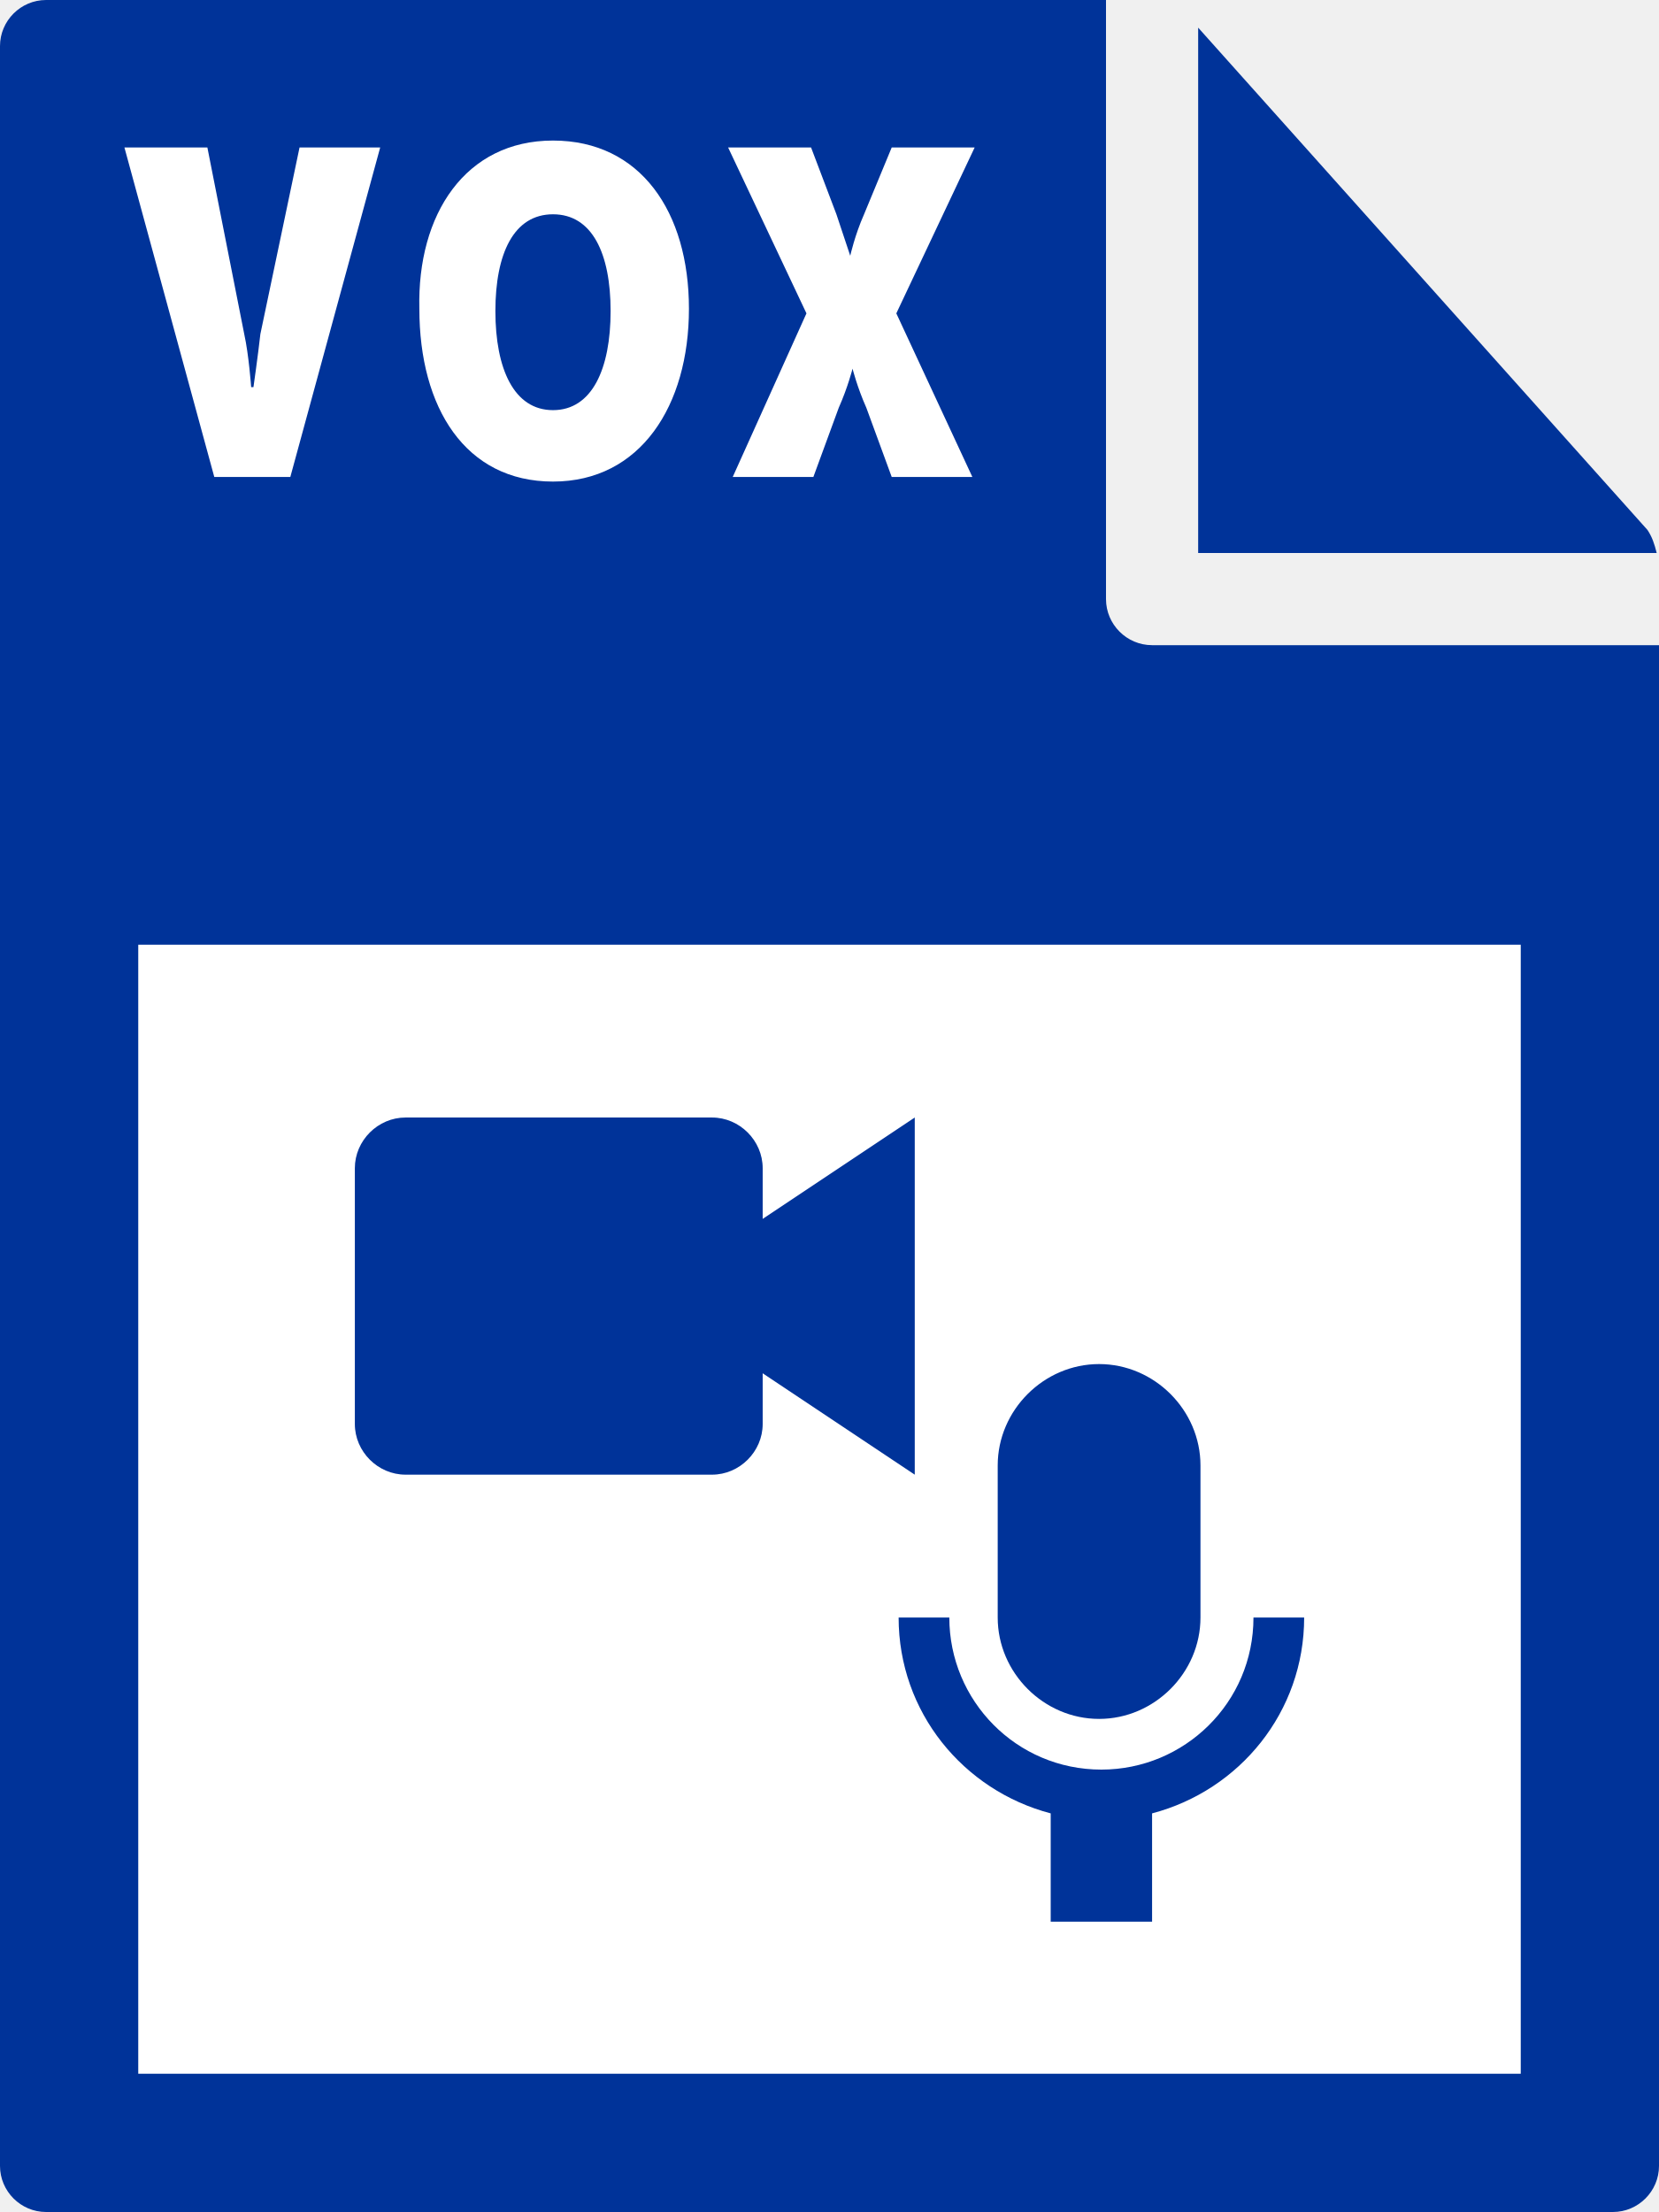
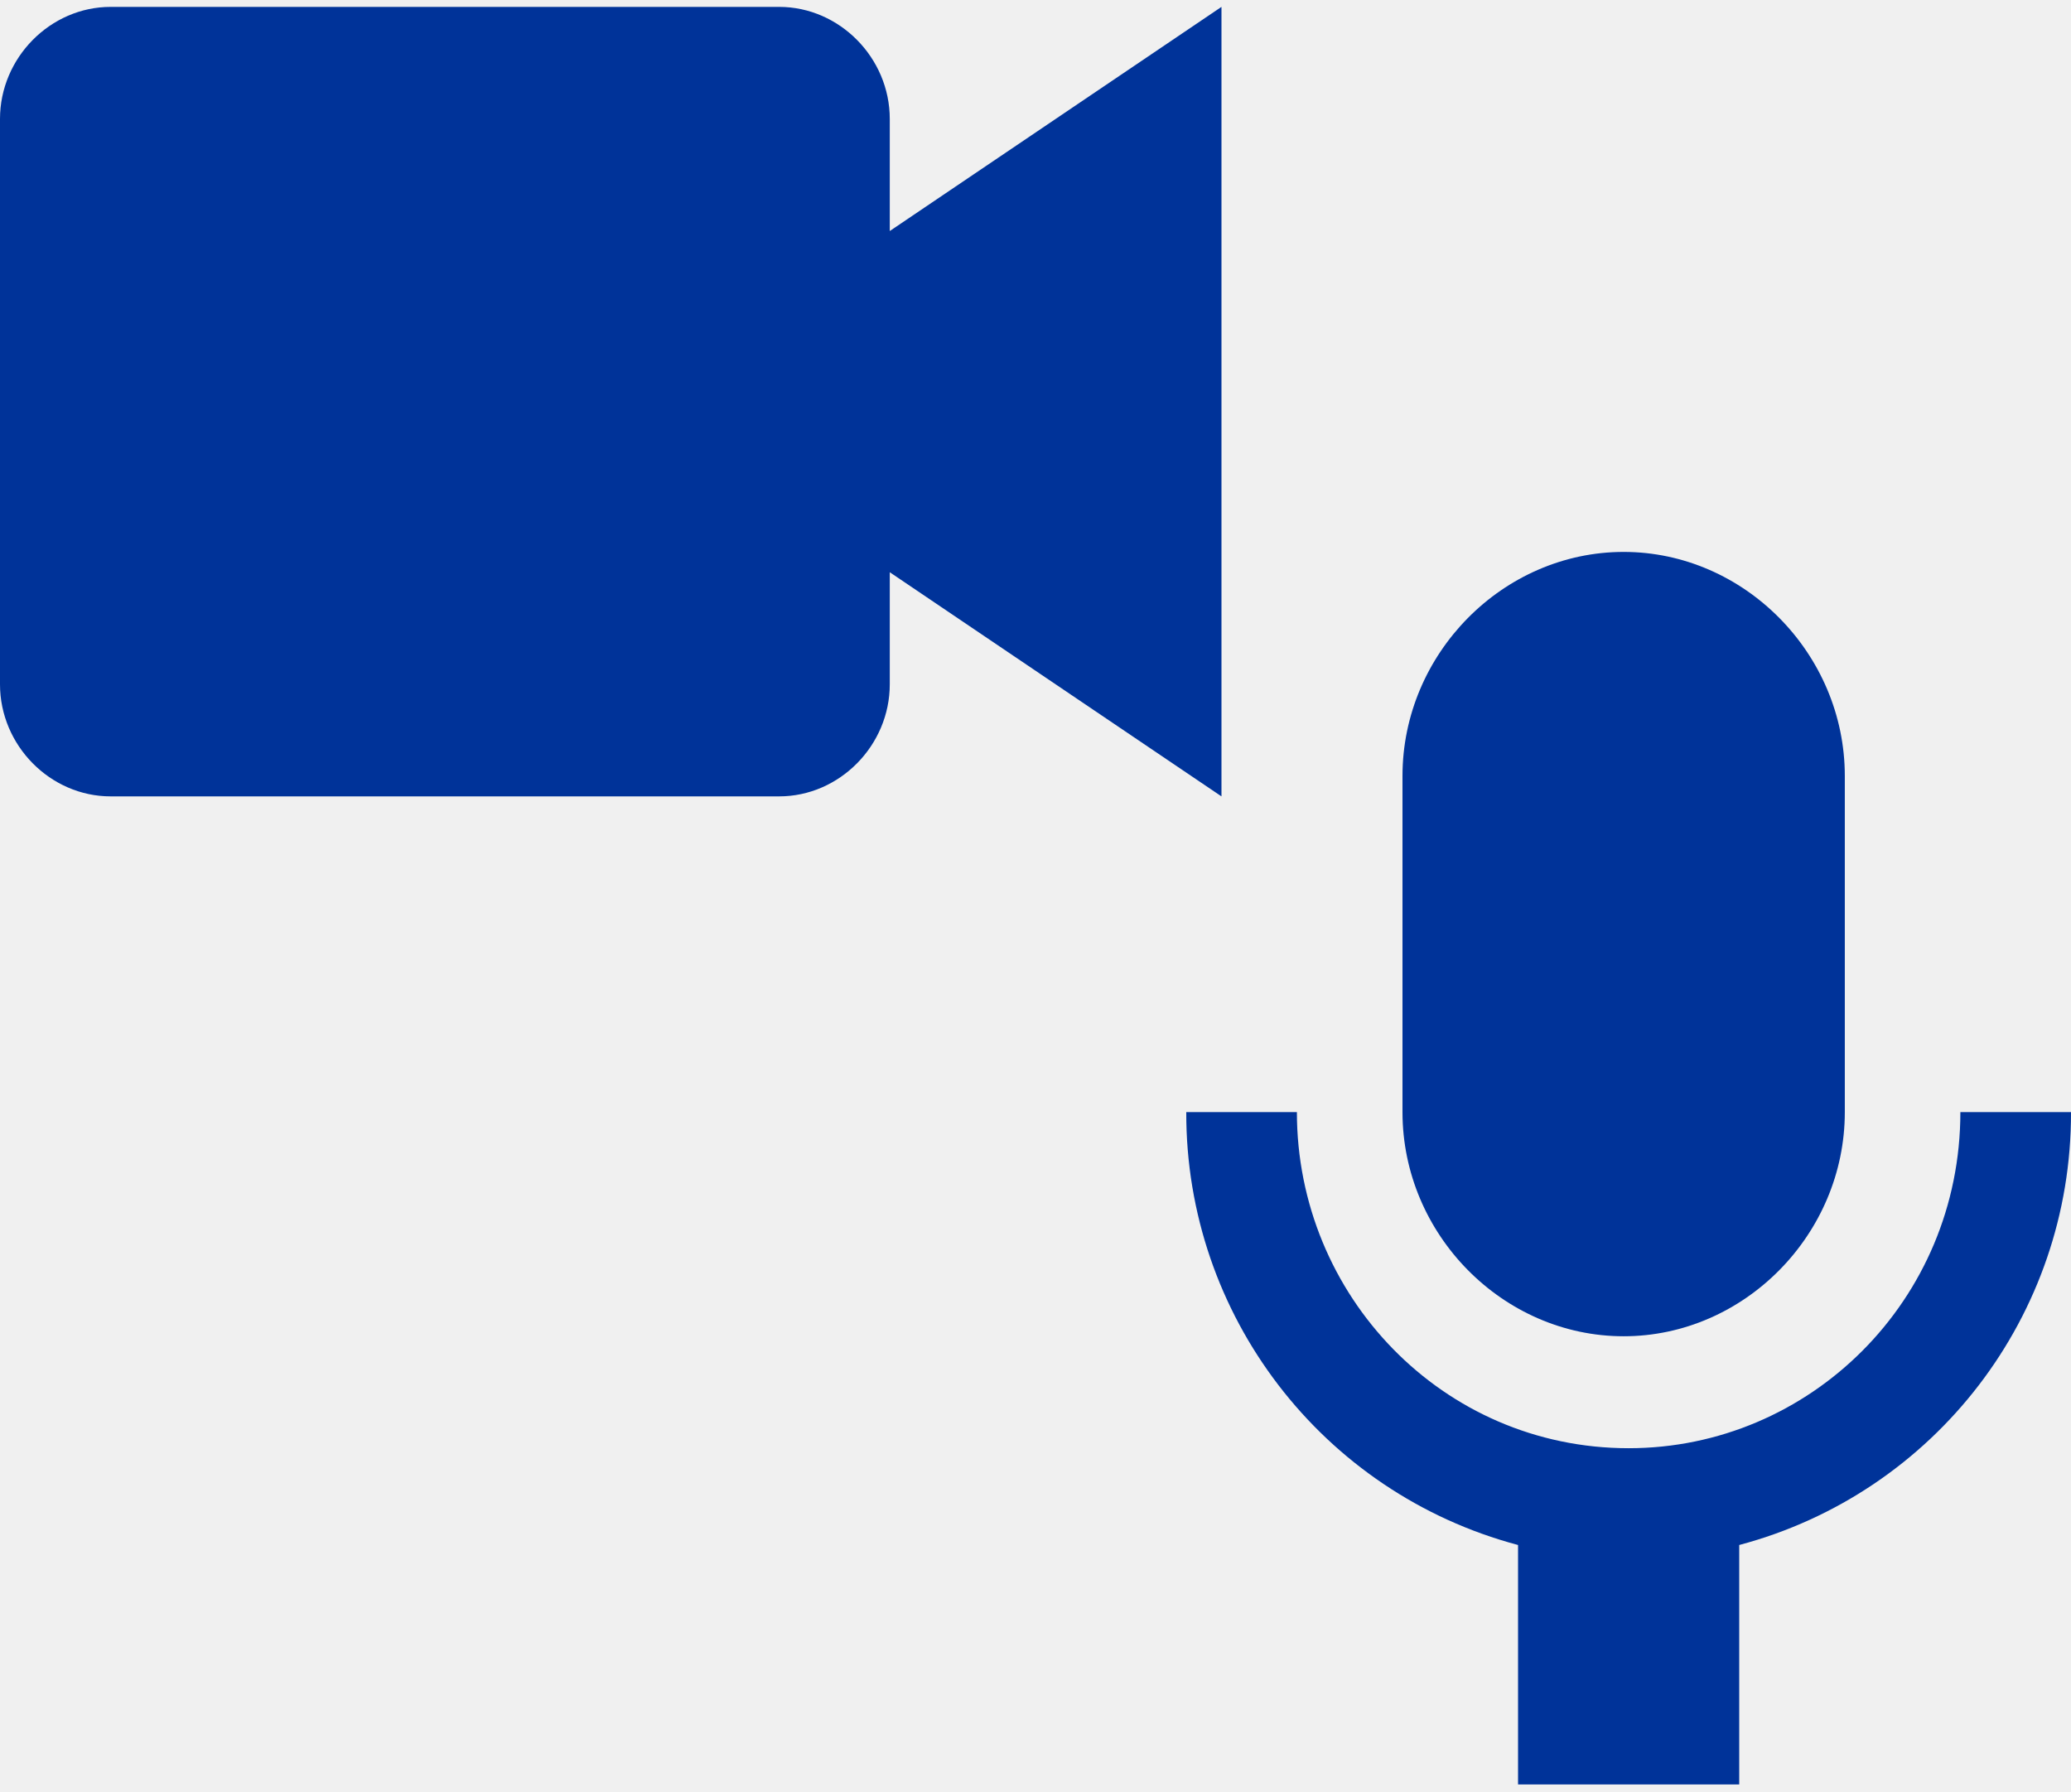
- <svg xmlns="http://www.w3.org/2000/svg" id="Layer_1" viewBox="0 0 72 96">
-   <style>.st0{fill:#039}</style>
-   <path class="st0" d="M0 2v92c0 1.1.9 2 2 2h68c1.1 0 2-.9 2-2V28H50c-1.1 0-2-.9-2-2V0H2C.9 0 0 .9 0 2z" />
-   <path class="st0" d="M71.9 24c-.1-.4-.2-.7-.4-1L52 1.2V24h19.9z" />
-   <path d="M6 41h60v49H6zM5.4 6.4H9l1.6 8.1c.2.9.3 2.3.3 2.3h.1s.2-1.4.3-2.3L13 6.4h3.5l-3.9 14.3H9.3L5.4 6.4zM24 6.1c3.8 0 5.9 3.1 5.9 7.3 0 4.2-2.1 7.5-5.9 7.5s-5.8-3.2-5.8-7.5c-.1-4.1 2-7.3 5.8-7.3zm0 11.7c1.7 0 2.5-1.8 2.5-4.3s-.8-4.2-2.5-4.2-2.5 1.7-2.5 4.2.8 4.3 2.5 4.3zm11-4.2l-3.4-7.2h3.6l1.1 2.9.6 1.8s.2-.9.6-1.8l1.2-2.9h3.6l-3.4 7.2 3.3 7.1h-3.5l-1.1-3c-.4-.9-.6-1.7-.6-1.7s-.2.8-.6 1.7l-1.1 3h-3.5l3.2-7.1z" fill="#fff" />
-   <path class="st0" d="M33.1 59.6l6.6 4.4V48.5l-6.6 4.4v-2.2c0-1.2-1-2.2-2.2-2.2H17.6c-1.2 0-2.2 1-2.2 2.2v11.1c0 1.2 1 2.2 2.2 2.2h13.3c1.2 0 2.2-1 2.2-2.2v-2.2zm10.2 4v6.6c0 2.4 2 4.4 4.4 4.4 2.4 0 4.4-2 4.4-4.4v-6.6c0-2.4-2-4.4-4.4-4.4-2.4 0-4.4 2-4.4 4.4z" />
-   <path class="st0" d="M54.4 70.2c0 3.7-3 6.6-6.6 6.6-3.7 0-6.6-3-6.6-6.6H39c0 4.1 2.8 7.5 6.6 8.5v4.7H50v-4.7c3.8-1 6.6-4.4 6.6-8.5h-2.2z" />
+ <svg xmlns="http://www.w3.org/2000/svg" height="64" width="74">
+   <g fill="#039">
+     <path d="m31.793 20.445 11.852 8.008V.246L31.793 8.254V4.25c0-2.184-1.797-4.004-3.953-4.004H3.953C1.797.246 0 2.066 0 4.25v20.2c0 2.183 1.797 4.003 3.953 4.003H27.84c2.156 0 3.953-1.82 3.953-4.004zm18.32 7.278v12.011c0 4.368 3.59 8.008 7.903 8.008 4.308 0 7.902-3.64 7.902-8.008V27.723c0-4.368-3.594-8.004-7.902-8.004-4.313 0-7.903 3.636-7.903 8.004zm0 0" />
+     <path d="M70.047 39.734c0 6.73-5.387 12.008-11.852 12.008-6.648 0-11.855-5.457-11.855-12.008h-3.953A15.96 15.96 0 0 0 54.242 55.2v8.555h7.903v-8.555A15.955 15.955 0 0 0 74 39.734zm0 0" />
+   </g>
</svg>
